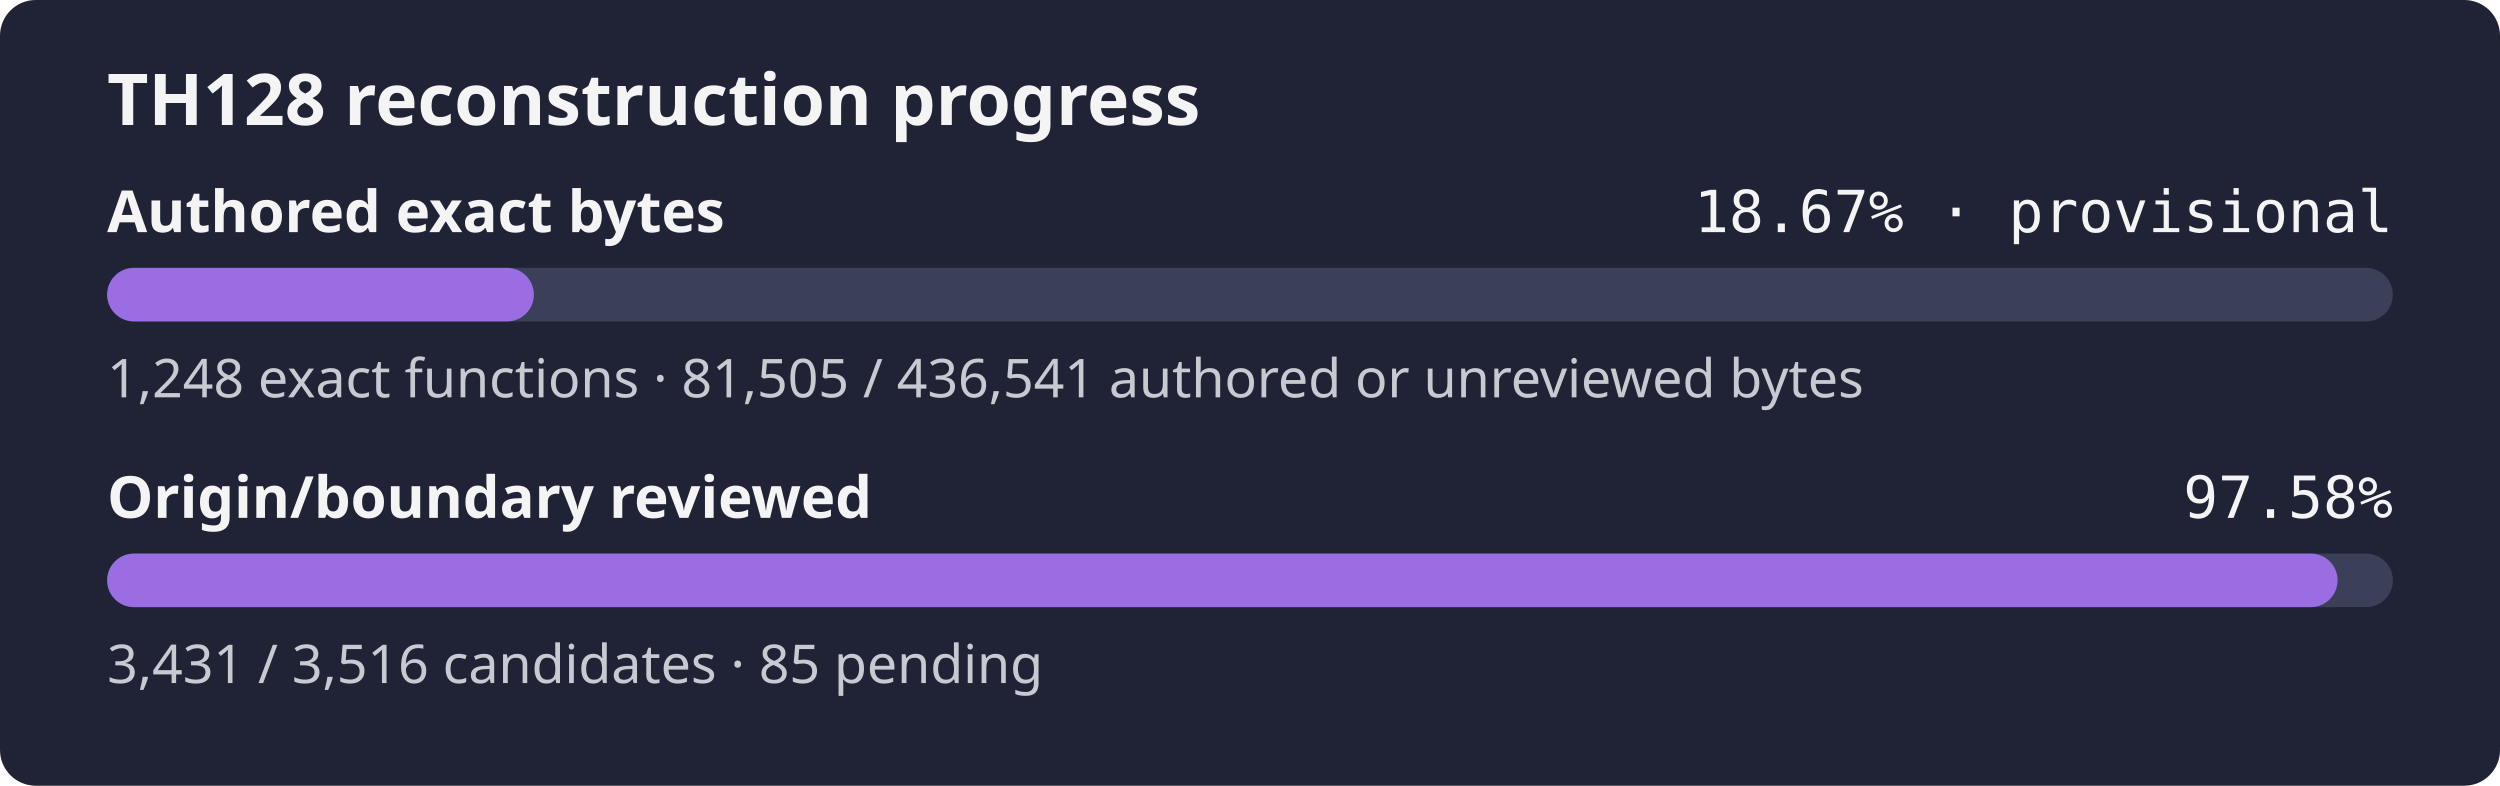
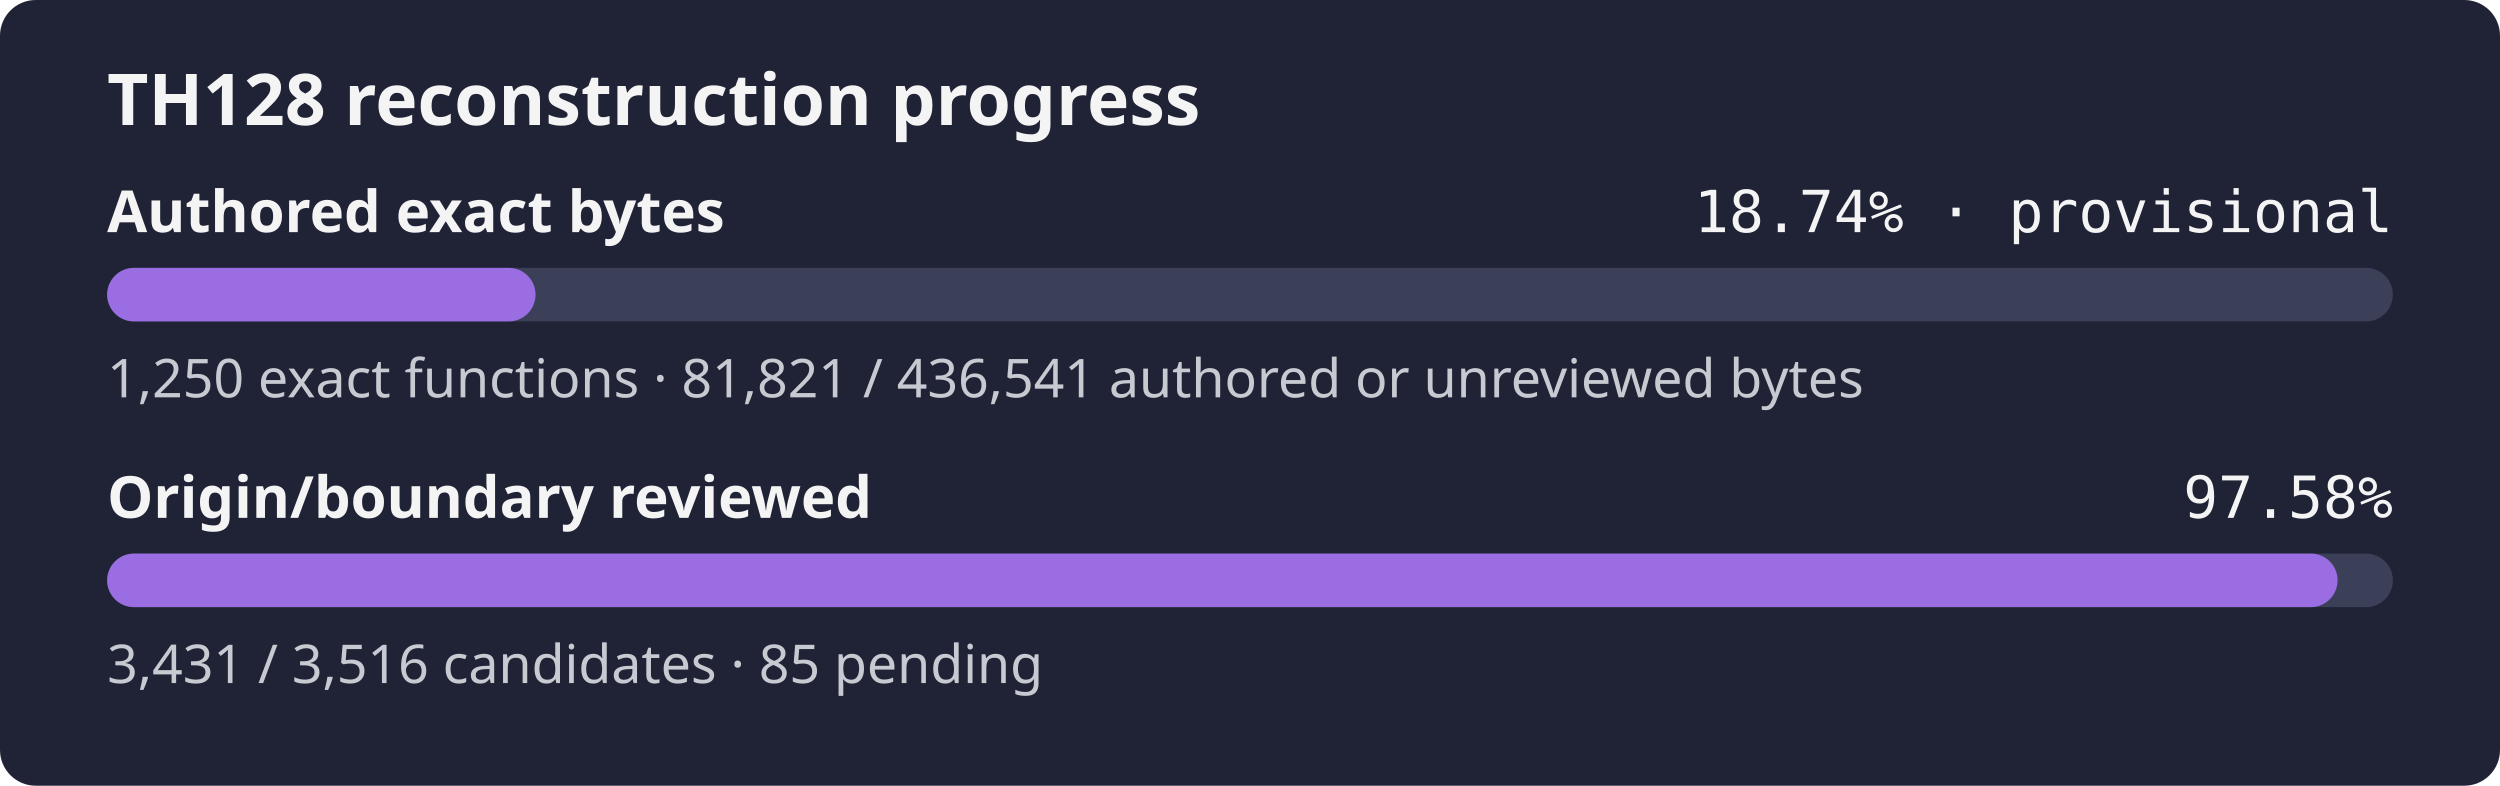
- <svg xmlns="http://www.w3.org/2000/svg" width="560" height="176" role="img" aria-label="TH128 reconstruction progress: currently classified authored bytes 18.67% exact, provisional inventory, origin and boundary review 97.58%">
+ <svg xmlns="http://www.w3.org/2000/svg" width="560" height="176" role="img" aria-label="TH128 reconstruction progress: currently classified authored bytes 18.74% exact, provisional inventory, origin and boundary review 97.58%">
  <rect width="560" height="176" rx="8" fill="#1f2335" />
  <text x="24" y="28" fill="#f4f4f5" font-family="sans-serif" font-size="16" font-weight="600">TH128 reconstruction progress</text>
  <text x="24" y="52" fill="#f4f4f5" font-family="sans-serif" font-size="13" font-weight="600">Authored exact bytes</text>
-   <text x="536" y="52" fill="#f4f4f5" text-anchor="end" font-family="monospace" font-size="13">18.67% · provisional</text>
+   <text x="536" y="52" fill="#f4f4f5" text-anchor="end" font-family="monospace" font-size="13">18.74% · provisional</text>
  <rect x="24" y="60" width="512" height="12" rx="6" fill="#3b4058" />
-   <rect x="24" y="60" width="95.59" height="12" rx="6" fill="#9b6de3" />
-   <text x="24" y="89" fill="#c8cad2" font-family="sans-serif" font-size="12">1,248 exact functions · 81,505 / 436,541 authored or unreviewed bytes</text>
+   <rect x="24" y="60" width="95.96" height="12" rx="6" fill="#9b6de3" />
+   <text x="24" y="89" fill="#c8cad2" font-family="sans-serif" font-size="12">1,250 exact functions · 81,821 / 436,541 authored or unreviewed bytes</text>
  <text x="24" y="116" fill="#f4f4f5" font-family="sans-serif" font-size="13" font-weight="600">Origin/boundary reviewed</text>
  <text x="536" y="116" fill="#f4f4f5" text-anchor="end" font-family="monospace" font-size="13">97.58%</text>
  <rect x="24" y="124" width="512" height="12" rx="6" fill="#3b4058" />
  <rect x="24" y="124" width="499.62" height="12" rx="6" fill="#9b6de3" />
  <text x="24" y="153" fill="#c8cad2" font-family="sans-serif" font-size="12">3,431 / 3,516 candidates · 85 pending</text>
</svg>
